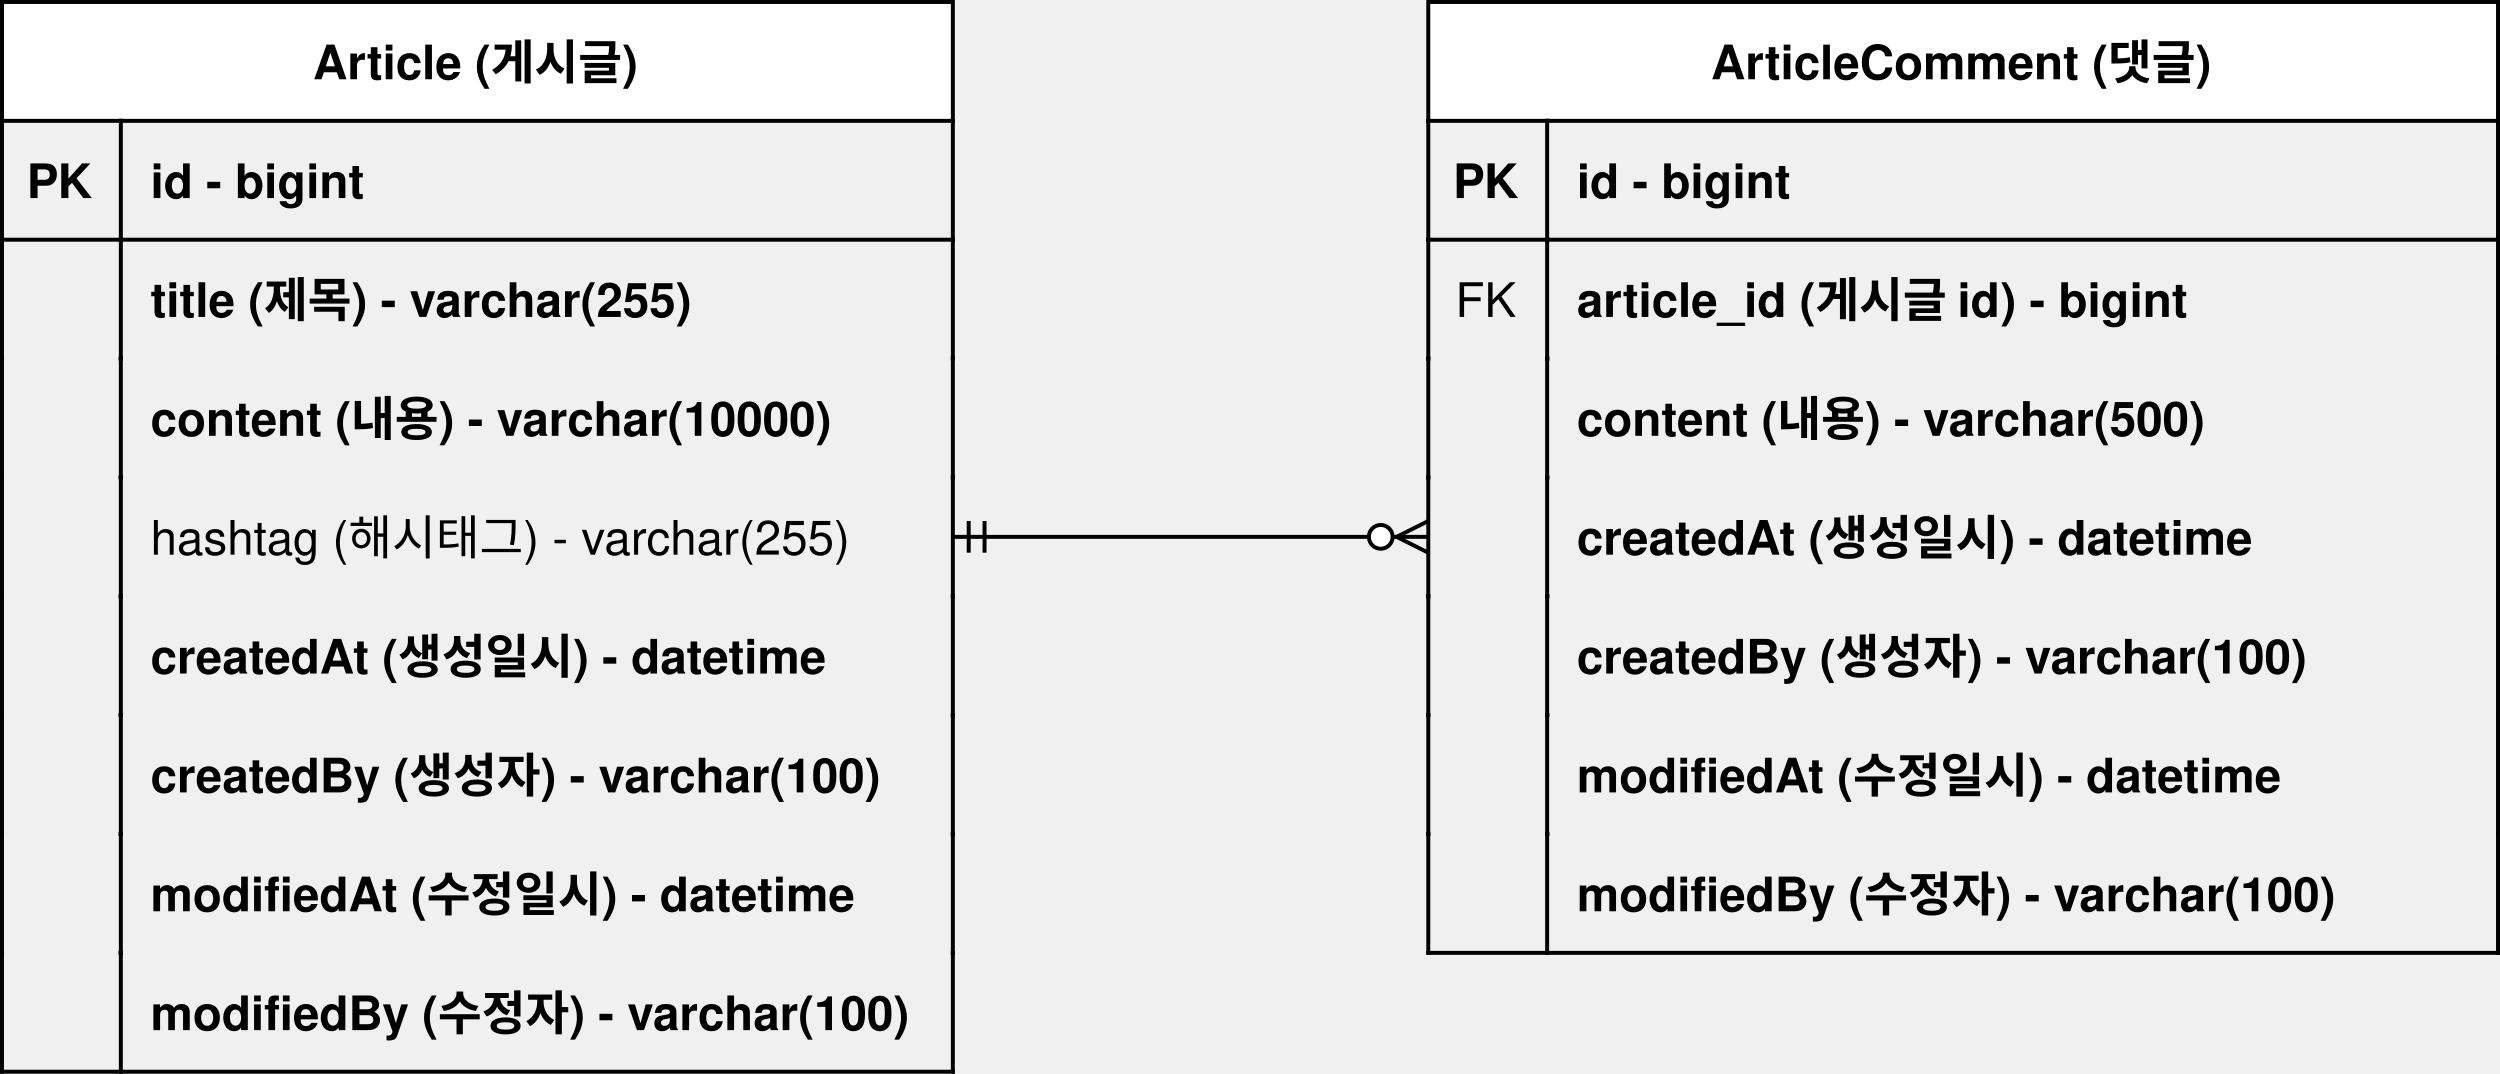
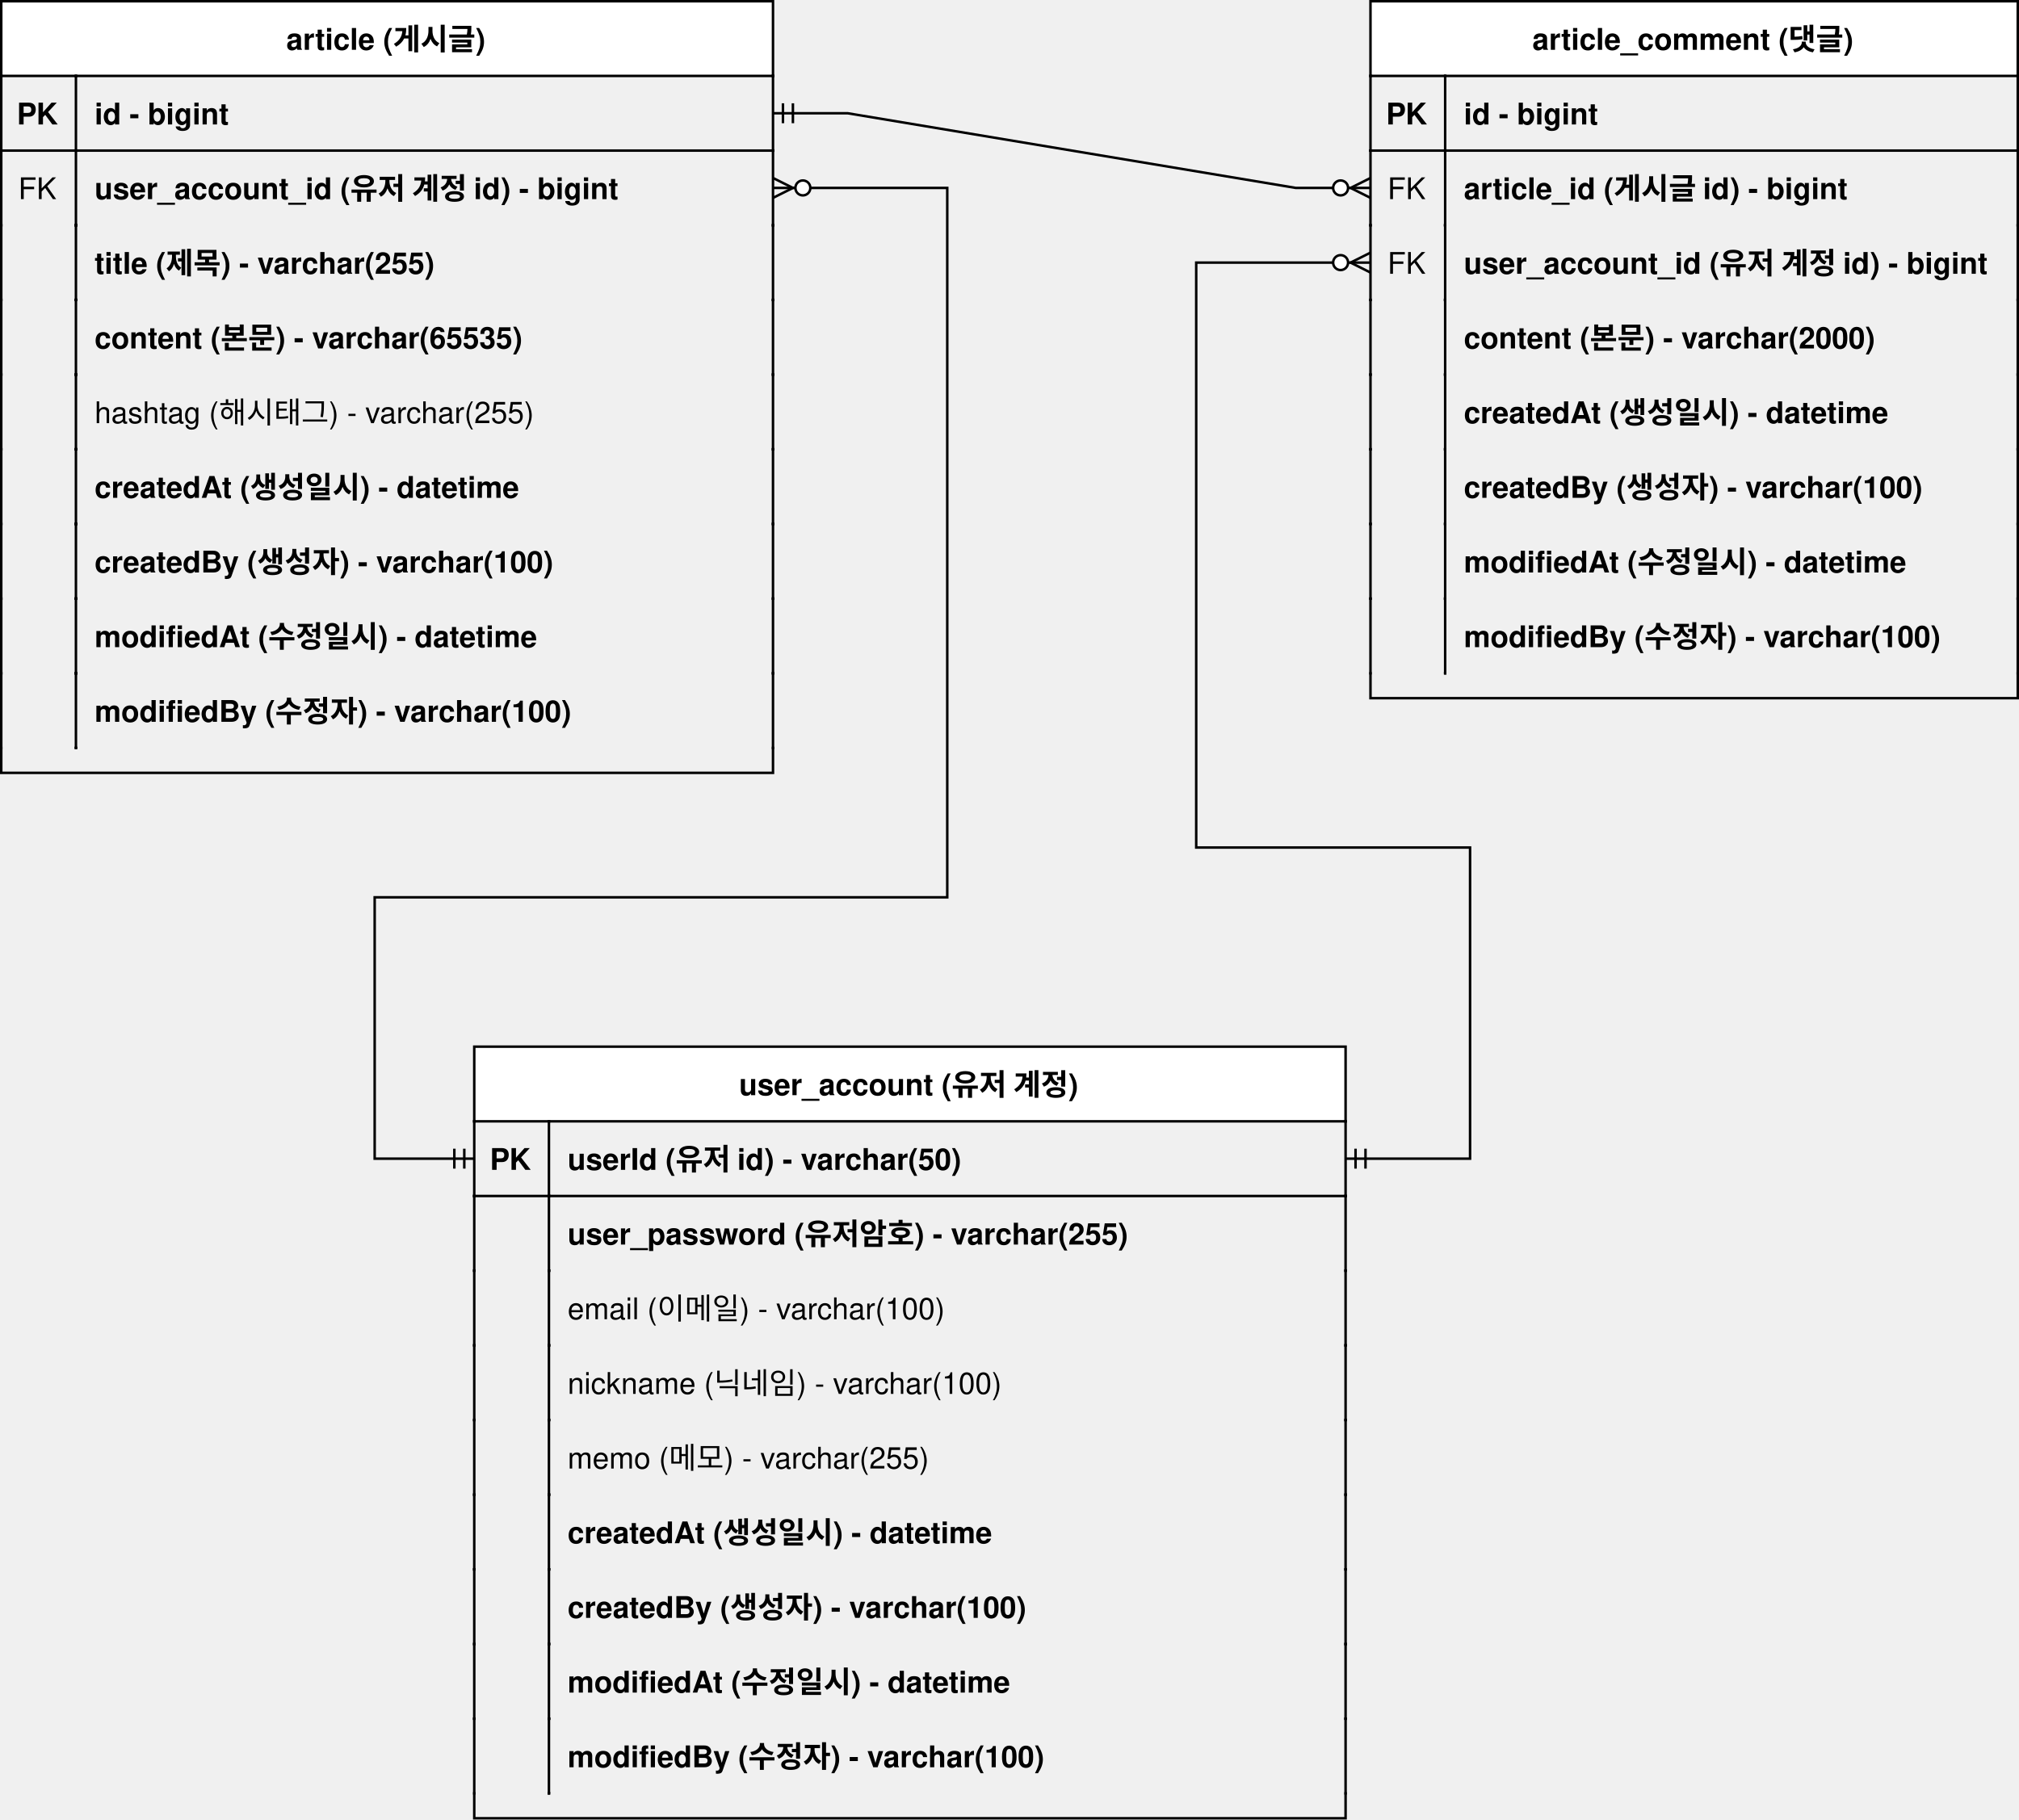
- <svg xmlns="http://www.w3.org/2000/svg" version="1.1" width="631px" height="271px" viewBox="-0.5 -0.5 631 271" content="&lt;mxfile host=&quot;app.diagrams.net&quot; modified=&quot;2022-08-11T02:40:50.448Z&quot; agent=&quot;5.0 (Macintosh; Intel Mac OS X 10_15_7) AppleWebKit/605.1.15 (KHTML, like Gecko) Version/15.2 Safari/605.1.15&quot; etag=&quot;rFwPCKiBBdKcMHdSO_se&quot; version=&quot;20.2.3&quot; type=&quot;github&quot;&gt;&lt;diagram id=&quot;R2lEEEUBdFMjLlhIrx00&quot; name=&quot;Page-1&quot;&gt;7Z1dc5s4FIZ/jWa6F81gMAm+NNhpdzadZtLObtubHdXIWFtAHqE0dn/9SiABtmwXWn8koI47QQch4JxXPOiABuAEyeoNhcvFOxKiGNhWuALOBNj2wBq4/I+wrAvLjWsVhojiUFaqDB/wD6S2lNZHHKJsoyIjJGZ4uWmckTRFM7Zhg5SSp81qcxJv7nUJI6QZPsxgrFv/wSFbFFZPnYWwv0U4Wqg9Dyy5JoGqsjRkCxiSpw0TWrFbkjJ5iPeIJjBFKeNr3kH6DVHgTheMiTMdA/uW/+ai9lVESBQjuMTZ1Ywk3DzLeJXbOUxwLNxca8iXDfHdOVPgBJQQViwlqwDFIlYqDMUx3e5ZW/qBinYbbPD+P/r6/vO3v4O7h/frP9cD3//y5fVANvMdxo/SwWPK8Ix727ZegekY+DbwAjANgOeDUZBbPOBZf0gfsrUKDHfnUiwy+FWY/IxByqR+HIsbuCIYxCk/eWcyyMtxDJcZzqsXlgWOwzu4Jo9MNaRK/hyvUPhQyEfU5Uq6442JomhcBOKDPBixGsY4SvnyjHtH7NGnKOPHcgczJmvo/lO+QJShVc0k/fkGkQQxuuZV1FqlOtmXbFV+qpRpD6VtUVOlfSONUEotKtuuIsgXZBDbBNTWAno4Ug+iC/gLQvEPEZ9Y+rMevbz8hJOYa/gtguGWySf5tSSPAo7jgMREhDglKdKiLCqFlCw/QhohJg1LgmWfc33+464JrCsXuPxYA14eVGX+E9UpC0iaMcrVJNpAPKhPSATWZ2QpG43RXLVPpePF8lfCGO+i+yRwuJP8XBhSCE5DHTgnk4GjyeD+r71C4B5gGMYP/HoN0yguwpZfvmEVth2x3ent0sPbrt/uooT7cx7nV+AFDkOUtoiI3TgitRA4LSMgG6vc0ro1GPOLTwoZ7yOPaZhpYS2P8zciPdQizevb1mv+/yuORA+5bNjVlbio62dLOMNpdFdseb2lC/dsuljt76mDo+qkUXPnEIpryNCIDNYpyXB9cTJcN5fBeS4QKMSqvd/Fgts4HJ3Hwo0WZoaZuq0PwNjK7+Z9MB6D8egPCYzvkM4WkL6yXXf/Df4zwcYunWzeYhxdNP1jhmeYcXlmjC7OjFGHmeE1DkfXmaGyYLUwi5xNkQB7JWDh2cAfCnyMdlFjYPF//eFGc+H0jhu2nlY03Dg7Nwb2pcGhwt5FcLRIF3ceHHq2cQGzBYNRAY4JGLkSHPIpwgR4jnqccAN8rysDkONrp3/sMHmq58COpo+yTseODieqbJOoKl2hJ6pmFPFdhmOmklWCFZN8YQh4ZxLjjwnwq6fSih4h34zhBL1EcvzKEKSFjPqHEZO6eg4Y8S6OkQ7nrmyTu1KuULvUMeKvD2BkCkbWjjTWixx7/BJBTBJrv6RMEusZEKRUw8UI4nQ4ieWYJFbpCj2JlZAQz/HGSMQDI089P3fNSOQXdNQ/juhv6BmOnJ8jw4tzpEVi88VxZNg4Hp3niJ63VBypDUV0jvR9KNJCQv1DiJ4kldN0ApIk9Rc0uJAcM0mnrhJXxfDQJJ2bHXEu6XB8EpjcZLM7ghaTdMou8luTdHbp4HQ3BHpqskuTdByTnVSuUFcSM0mnnS4OgL7trftPQN+kuXMIxeQcjz5WbE+GXZN0zkqGoZ5yvL00GY43WByapGPpCj3pCIsb+39zQByagp+3rUaML4MixxortlBQ/xBi0o3PACG75uycFyEdzjYOTbaxdIWebWw1Z8ftUYaxhWx6Rw2VFDPUuCQ1ds7YOSs23BYD0JeGjVLjBhuuPsA0b10fX0b9w4g+njUYOT9Gmj7iOh1GWgxCXxxGnMbx6DxG9EGmeev6qArqH0FaTPszBDkZQXbN2zkvQfRXXrpDkOvG8eg8QfRXYcxb14050lxH/eNIi3l/hiOn4sjO2Ttn5Yh6lt9Jjowax6PrHLnW85bmrevjSqh3CLlukMRAYYSUz7mnMVs/oBgyTNJptaaITMGQgS0ow5JYdn+UhmPxWQxenD78QJR8JO9gulbkqdYlMA3f51Ki4oyRog/fK11/qhc+i8KVq4qTVX3lRCEKrTD7pA6CL9e24qVqI1FQ2+iikjrLyCOdoQO+LL8Voni3V5AyzsKxTa9o5Tc+6oIpjTQPyHe0ccAHVHlP8jdpSr0rXEmkDd0tJRbnLreqVKg1NNxqyNluqPCN1tDP5cyL1XdEiurVx1+c6f8=&lt;/diagram&gt;&lt;/mxfile&gt;" resource="https://app.diagrams.net/#Hrlouol%2Ffastcampus-project-board%2Ffeature%252F%25234-db%2Fdocument%2Fproject-board-erd.svg">
+ <svg xmlns="http://www.w3.org/2000/svg" version="1.1" width="811px" height="731px" viewBox="-0.5 -0.5 811 731" content="&lt;mxfile host=&quot;app.diagrams.net&quot; modified=&quot;2022-06-22T16:25:30.381Z&quot; agent=&quot;5.0 (Macintosh; Intel Mac OS X 10_15_7) AppleWebKit/537.36 (KHTML, like Gecko) Chrome/102.0.0.0 Safari/537.36&quot; etag=&quot;l_VE2CrgvNIL3YEevdZ9&quot; version=&quot;20.0.1&quot; type=&quot;github&quot;&gt;&lt;diagram id=&quot;nw2AT35q7KIKT2sMorP4&quot; name=&quot;Page-1&quot;&gt;7Z1bc5s4FMc/DTPtQzrm5uBH46SXSbKXtLvb3ZeOYhSbLUYerFycT78SSBgjmYUEYxtppheQZRl0/tJPOuggw54snj8lYDm/QQGMDGsQPBv2hWFZpukNyX80ZZ2lnNujLGGWhAHLtEn4Gr5AljhgqQ9hAFdbGTFCEQ6X24lTFMdwirfSQJKgp+1s9yja/tUlmEEh4esURGLqX2GA51mqZ51v0j/DcDbnv2wO2f0tAM/M7mQ1BwF6KiTZl4Y9SRDC2dHieQIjWnm8XrLvfdzxaX5hCYxxnS98/nn2y/Tlz6vl9fgyuB3iq9/Pz87crJRHED2wGwYJDqfk7q3BO+NybPiW4U2My4nh+cZokqZ4hjd4z+4Jr3lFkdtb0kMM7miSv8KkJGZPe0ASiIUwCGOYkAQzPY8isFyFafYsZR5GwTVYowfMC+Jn/n34DIPbzJw0L7HsNSmMntLC70nhX9nF0I9BFM5icjwllUN/0U/gilzLNVhhlkOsPlajjzDB8LmQxKrzE0QLiJM1ycI+HTLLMmmbDjt/2gjF5jqeF0SSJwImzlle9MZ+5ICZsIE5h4I5q+10SwXpz1ESvlDrRKw2i7ZLz5/CRQRionQQlJJ8lLbs1AZhFE1QhKiBYxRDwcY0U5Cg5TeQzCBmCUsUxjitB9cnf0jNTAYfXMMl1zoh5+bmnPyh2RM8QfEKJ0RLtAxITPoEqVl9jJas0Aje8/ITVu/0+A5hjBY7BVDZQv5fFUwGdl0V7EsE54IIfrvaKYMlbe8guiV9J4hnUWa0tCsFG6NJLCut67x+yxVfbp6IVOd9lPaG8zAIYFzfHsPa9igaoGH9s8I2tdK4NBCRficGmDSQhzhYCUbNr/P1dvYEO5Ps1uCM/L0LZ7R1HNbovA/O8vqrJZiG8ew6++awpAq3K1U872yllteqSmoV165MvC9/gCf/bGnfPK6+3/37+cp3/zmzNBTqQWGwRygMO4SCXAUiFT4emgowCHl59aFQrXGlqCCvChELDyuY/ADTKflN/CNlxDs6oifD+fGAHpB/aV81SEf3tuE5LHHkpj/2/qSgIlPR9vCjdUn1GSnS7m+kiXJwoowOPc3gP1ZHBUfMk0qBK4UTuZVNwco4xNw/lGFiYlz6xnhsjEccFY8gmc5B8s5y3d2eotMFxhs1oxwvTEsD4+DAMK2DE8PuLzFyiWtkmI5gZur7p/WXQsOnkwzfS6ExIQdlaAxd11YHGw2Eox43xMdTmhudc8M9ODcaeDBPjhv17dF7boguyjlYzTGYZdy4oA4p3yk8jL4wPJs/lT6XkORUpx/ta0c5dFjivFWjo3N0eIdGB7d6H9HRYMFK39FhiTPLaQLJTwZjzD1VFBUX6YFjkLZEH4BcGP5mbROHR0C+hsMFPEVwvGYC0nzdk0IUEaeymiJdUyRfC3o4ijSYh54cRZza9ug9RcR5JqOIv66gyKUxGpRnHuagYols3wBSX0HqAUSc02qAdA6Q2guz9wYQcVFOfwByXtsevQeIuDBmgYLwPtyah3jGyNussNLzkOY6Ug4j/Cc1Rg6JkfNDY8Ru4NQ8NYzkEtcYsUWnJcdIYSIiYkT1iUgDCalHENFDyiI9f0zRYlFYnOERJdk60HMr0JP38hWRnnmIR9HQufXbR4H2TNYbETQI9czbyFtiPaU62N+IQPRM9inY09bOybwqROekuuGeDXRRQfp2dXI0QtEux9bnis3JIAn47JgMosvxNAM+q0WuwWCLTkc+suexnjtf42IoEd/5VgX1GSHS2FfJqFIjpHOESCI894YQuQzEIedpIqRa5EohRF4V4pBRvzPgFe8MaCCpPjNF2v9xl5lmyiGZIgsC7XZe4vT4GVaucaWQIq8K8RlWoyBQa6DQg6sGulGPG/r1ZcfADUkQaMfcaODWPDluKPn6MnlViG5LHcnTvozUw4h+Z9kxYEQSENotRjjHeokR/dqy3MziLFOH8rSqIOUI4oozWk2QzgkiCwbtmCA9fotZrnFNEFdcYKljeepypIGO1OOIfrh+DBypu4R7fxzp8VvNXCWfrcurQvRb6mCediWkHkJqOLNgMIO8zklNh3h9CyOAQxRfbj7JLJMxxLQoZfAiYs0fxsGYbqBHTi9vX2CCvqEbEK85eTafLUAc/JpKKaF3DDl94HOIv/PCyPHfNP2Dy84ungvZLjieyJUm6+/Fk8K36Onma+kZ/54oKqazFXpIprCiLlkvjDnudiKGtWNar3U7NNJeRb3kiUlqj0e4db0VovwNpUtpuNzz2CJGNNcqCTG7dfatjQiFguxSQU65oKxuhILaWn0kumqKi4+M+iuPdKwalYVbkoVs6yFX1o+1sSuhfCsVPeCtNeCVK6CyzbxpV0KpCva2mFQQwYkGqlVKXKnxrrQmRLcJ7c2/BMbEIr20vCvfrBflI133+Ae6rwtne6N6dg91batdNdUprgM5NXhxktLskA+C22FH7RHEvtjR4Nn9EXtKKvWtwSHZTyydByzBavWEkmDHRICmuMbISd8P7/XoJfCvCUCoryblQCLZyEyTpGuSyDYt7JQkTXYiOzWUmPXN0XuWiLNNuABhlDPkIt1IxDfGoxQd7LltX/zt7QtGOVxIXuWpcdE1LqRbFnbrterHctFqiWteSF6sGYfTnzFYsI1ufbqexxulB44xdtgjWs9RDBkNNKMcMiSv7dTI6BwZst0Ku0VGP9aHVktcI0PyAs4FXCCOCzaxyPZF741Pqn2ZKEcJye7ImhKdU0K2MWG3jqh+bClVLXFNCcnWxTqcuX0ZqUcR/ZLXw1NEujFhtxTpx75S1RLXFDFFZ7SOZm5VQcoBhF+GBsghASLbmLBTgFii47s3AMklrgHCraqDmV+BkQY6Ug8jDZzdGiP7wohsY8JuMdLAqXlyGKkfW957jIhOSx3L3K6ElCOIU8MRXoxlJr3xHM1QDKLO4pijuzQHtV44pcg6vtDmqrCiYmhz5Wvrjya02SnFsAoRyXVDm91SQXbN0GYiCrAuZGNDhp0XPCz9znDgVl5XOb/DnkftvA/nbfktZ+t6yEF2h+225Bo+6eNrybxVms1aJe8BBg16gP23ZGt4ZC05X8GZN4xXtmSrVJBbLqillmyZzVpyOT+/rl35Hedt+S3zTS2ZnCYI4WL2BCznNyiANMd/&lt;/diagram&gt;&lt;/mxfile&gt;" resource="https://app.diagrams.net/#Hdjkeh%2Ffastcampus-project-board-temp%2Fmain%2Fdocument%2Fproject-board-erd.svg">
  <defs>
    <clipPath id="mx-clip-0-30-30-30-0">
      <rect x="0" y="30" width="30" height="30" />
    </clipPath>
-     <clipPath id="mx-clip-36-30-204-30-0">
-       <rect x="36" y="30" width="204" height="30" />
-     </clipPath>
-     <clipPath id="mx-clip-36-60-204-30-0">
-       <rect x="36" y="60" width="204" height="30" />
-     </clipPath>
-     <clipPath id="mx-clip-36-90-204-30-0">
-       <rect x="36" y="90" width="204" height="30" />
-     </clipPath>
-     <clipPath id="mx-clip-36-120-204-30-0">
-       <rect x="36" y="120" width="204" height="30" />
-     </clipPath>
-     <clipPath id="mx-clip-36-150-204-30-0">
-       <rect x="36" y="150" width="204" height="30" />
-     </clipPath>
-     <clipPath id="mx-clip-36-180-204-30-0">
-       <rect x="36" y="180" width="204" height="30" />
-     </clipPath>
-     <clipPath id="mx-clip-36-210-204-30-0">
-       <rect x="36" y="210" width="204" height="30" />
-     </clipPath>
-     <clipPath id="mx-clip-36-240-204-30-0">
-       <rect x="36" y="240" width="204" height="30" />
-     </clipPath>
-     <clipPath id="mx-clip-360-30-30-30-0">
-       <rect x="360" y="30" width="30" height="30" />
-     </clipPath>
-     <clipPath id="mx-clip-396-30-234-30-0">
-       <rect x="396" y="30" width="234" height="30" />
-     </clipPath>
-     <clipPath id="mx-clip-360-60-30-30-0">
-       <rect x="360" y="60" width="30" height="30" />
-     </clipPath>
-     <clipPath id="mx-clip-396-60-234-30-0">
-       <rect x="396" y="60" width="234" height="30" />
-     </clipPath>
-     <clipPath id="mx-clip-396-90-234-30-0">
-       <rect x="396" y="90" width="234" height="30" />
-     </clipPath>
-     <clipPath id="mx-clip-396-120-234-30-0">
-       <rect x="396" y="120" width="234" height="30" />
-     </clipPath>
-     <clipPath id="mx-clip-396-150-234-30-0">
-       <rect x="396" y="150" width="234" height="30" />
-     </clipPath>
-     <clipPath id="mx-clip-396-180-234-30-0">
-       <rect x="396" y="180" width="234" height="30" />
-     </clipPath>
-     <clipPath id="mx-clip-396-210-234-30-0">
-       <rect x="396" y="210" width="234" height="30" />
+     <clipPath id="mx-clip-36-30-274-30-0">
+       <rect x="36" y="30" width="274" height="30" />
+     </clipPath>
+     <clipPath id="mx-clip-0-60-30-30-0">
+       <rect x="0" y="60" width="30" height="30" />
+     </clipPath>
+     <clipPath id="mx-clip-36-60-274-30-0">
+       <rect x="36" y="60" width="274" height="30" />
+     </clipPath>
+     <clipPath id="mx-clip-36-90-274-30-0">
+       <rect x="36" y="90" width="274" height="30" />
+     </clipPath>
+     <clipPath id="mx-clip-36-120-274-30-0">
+       <rect x="36" y="120" width="274" height="30" />
+     </clipPath>
+     <clipPath id="mx-clip-36-150-274-30-0">
+       <rect x="36" y="150" width="274" height="30" />
+     </clipPath>
+     <clipPath id="mx-clip-36-180-274-30-0">
+       <rect x="36" y="180" width="274" height="30" />
+     </clipPath>
+     <clipPath id="mx-clip-36-210-274-30-0">
+       <rect x="36" y="210" width="274" height="30" />
+     </clipPath>
+     <clipPath id="mx-clip-36-240-274-30-0">
+       <rect x="36" y="240" width="274" height="30" />
+     </clipPath>
+     <clipPath id="mx-clip-36-270-274-30-0">
+       <rect x="36" y="270" width="274" height="30" />
+     </clipPath>
+     <clipPath id="mx-clip-550-30-30-30-0">
+       <rect x="550" y="30" width="30" height="30" />
+     </clipPath>
+     <clipPath id="mx-clip-586-30-224-30-0">
+       <rect x="586" y="30" width="224" height="30" />
+     </clipPath>
+     <clipPath id="mx-clip-550-60-30-30-0">
+       <rect x="550" y="60" width="30" height="30" />
+     </clipPath>
+     <clipPath id="mx-clip-586-60-224-30-0">
+       <rect x="586" y="60" width="224" height="30" />
+     </clipPath>
+     <clipPath id="mx-clip-550-90-30-30-0">
+       <rect x="550" y="90" width="30" height="30" />
+     </clipPath>
+     <clipPath id="mx-clip-586-90-224-30-0">
+       <rect x="586" y="90" width="224" height="30" />
+     </clipPath>
+     <clipPath id="mx-clip-586-120-224-30-0">
+       <rect x="586" y="120" width="224" height="30" />
+     </clipPath>
+     <clipPath id="mx-clip-586-150-224-30-0">
+       <rect x="586" y="150" width="224" height="30" />
+     </clipPath>
+     <clipPath id="mx-clip-586-180-224-30-0">
+       <rect x="586" y="180" width="224" height="30" />
+     </clipPath>
+     <clipPath id="mx-clip-586-210-224-30-0">
+       <rect x="586" y="210" width="224" height="30" />
+     </clipPath>
+     <clipPath id="mx-clip-586-240-224-30-0">
+       <rect x="586" y="240" width="224" height="30" />
+     </clipPath>
+     <clipPath id="mx-clip-190-450-30-30-0">
+       <rect x="190" y="450" width="30" height="30" />
+     </clipPath>
+     <clipPath id="mx-clip-226-450-314-30-0">
+       <rect x="226" y="450" width="314" height="30" />
+     </clipPath>
+     <clipPath id="mx-clip-226-480-314-30-0">
+       <rect x="226" y="480" width="314" height="30" />
+     </clipPath>
+     <clipPath id="mx-clip-226-510-314-30-0">
+       <rect x="226" y="510" width="314" height="30" />
+     </clipPath>
+     <clipPath id="mx-clip-226-540-314-30-0">
+       <rect x="226" y="540" width="314" height="30" />
+     </clipPath>
+     <clipPath id="mx-clip-226-570-314-30-0">
+       <rect x="226" y="570" width="314" height="30" />
+     </clipPath>
+     <clipPath id="mx-clip-226-600-314-30-0">
+       <rect x="226" y="600" width="314" height="30" />
+     </clipPath>
+     <clipPath id="mx-clip-226-630-314-30-0">
+       <rect x="226" y="630" width="314" height="30" />
+     </clipPath>
+     <clipPath id="mx-clip-226-660-314-30-0">
+       <rect x="226" y="660" width="314" height="30" />
+     </clipPath>
+     <clipPath id="mx-clip-226-690-314-30-0">
+       <rect x="226" y="690" width="314" height="30" />
    </clipPath>
  </defs>
  <g>
-     <path d="M 0 30 L 0 0 L 240 0 L 240 30" fill="rgb(255, 255, 255)" stroke="rgb(0, 0, 0)" stroke-miterlimit="10" pointer-events="all" />
-     <path d="M 0 30 L 0 270 L 240 270 L 240 30" fill="none" stroke="rgb(0, 0, 0)" stroke-miterlimit="10" pointer-events="none" />
-     <path d="M 0 30 L 240 30" fill="none" stroke="rgb(0, 0, 0)" stroke-miterlimit="10" pointer-events="none" />
-     <path d="M 30 30 L 30 60 L 30 90 L 30 120 L 30 150 L 30 180 L 30 210 L 30 240 L 30 270" fill="none" stroke="rgb(0, 0, 0)" stroke-miterlimit="10" pointer-events="none" />
+     <path d="M 0 30 L 0 0 L 310 0 L 310 30" fill="rgb(255, 255, 255)" stroke="rgb(0, 0, 0)" stroke-miterlimit="10" pointer-events="all" />
+     <path d="M 0 30 L 0 310 L 310 310 L 310 30" fill="none" stroke="rgb(0, 0, 0)" stroke-miterlimit="10" pointer-events="none" />
+     <path d="M 0 30 L 310 30" fill="none" stroke="rgb(0, 0, 0)" stroke-miterlimit="10" pointer-events="none" />
+     <path d="M 30 30 L 30 60 L 30 90 L 30 120 L 30 150 L 30 180 L 30 210 L 30 240 L 30 270 L 30 300" fill="none" stroke="rgb(0, 0, 0)" stroke-miterlimit="10" pointer-events="none" />
    <g fill="rgb(0, 0, 0)" font-family="Helvetica" font-weight="bold" pointer-events="none" text-anchor="middle" font-size="12px">
-       <text x="119.5" y="19.5">Article (게시글)</text>
-     </g>
-     <path d="M 0 30 M 240 30 M 240 60 L 0 60" fill="none" stroke="rgb(0, 0, 0)" stroke-linecap="square" stroke-miterlimit="10" pointer-events="none" />
+       <text x="154.5" y="19.5">article (게시글)</text>
+     </g>
+     <path d="M 0 30 M 310 30 M 310 60 L 0 60" fill="none" stroke="rgb(0, 0, 0)" stroke-linecap="square" stroke-miterlimit="10" pointer-events="none" />
    <path d="M 0 30 M 30 30 M 30 60 M 0 60" fill="none" stroke="rgb(0, 0, 0)" stroke-linecap="square" stroke-miterlimit="10" pointer-events="none" />
    <g fill="rgb(0, 0, 0)" font-family="Helvetica" font-weight="bold" pointer-events="none" clip-path="url(#mx-clip-0-30-30-30-0)" text-anchor="middle" font-size="12px">
      <text x="14.5" y="49.5">PK</text>
    </g>
-     <path d="M 30 30 M 240 30 M 240 60 M 30 60" fill="none" stroke="rgb(0, 0, 0)" stroke-linecap="square" stroke-miterlimit="10" pointer-events="none" />
-     <g fill="rgb(0, 0, 0)" font-family="Helvetica" font-weight="bold" text-decoration="underline" pointer-events="none" clip-path="url(#mx-clip-36-30-204-30-0)" font-size="12px">
+     <path d="M 30 30 M 310 30 M 310 60 M 30 60" fill="none" stroke="rgb(0, 0, 0)" stroke-linecap="square" stroke-miterlimit="10" pointer-events="none" />
+     <g fill="rgb(0, 0, 0)" font-family="Helvetica" font-weight="bold" text-decoration="underline" pointer-events="none" clip-path="url(#mx-clip-36-30-274-30-0)" font-size="12px">
      <text x="37.5" y="49.5">id - bigint</text>
    </g>
    <path d="M 0 60 M 30 60 M 30 90 M 0 90" fill="none" stroke="rgb(0, 0, 0)" stroke-linecap="square" stroke-miterlimit="10" pointer-events="none" />
-     <path d="M 30 60 M 240 60 M 240 90 M 30 90" fill="none" stroke="rgb(0, 0, 0)" stroke-linecap="square" stroke-miterlimit="10" pointer-events="none" />
-     <g fill="rgb(0, 0, 0)" font-family="Helvetica" font-weight="bold" pointer-events="none" clip-path="url(#mx-clip-36-60-204-30-0)" font-size="12px">
-       <text x="37.5" y="79.5">title (제목) - varchar(255)</text>
+     <g fill="rgb(0, 0, 0)" font-family="Helvetica" pointer-events="none" clip-path="url(#mx-clip-0-60-30-30-0)" text-anchor="middle" font-size="12px">
+       <text x="14.5" y="79.5">FK</text>
+     </g>
+     <path d="M 30 60 M 310 60 M 310 90 M 30 90" fill="none" stroke="rgb(0, 0, 0)" stroke-linecap="square" stroke-miterlimit="10" pointer-events="none" />
+     <g fill="rgb(0, 0, 0)" font-family="Helvetica" font-weight="bold" pointer-events="none" clip-path="url(#mx-clip-36-60-274-30-0)" font-size="12px">
+       <text x="37.5" y="79.5">user_account_id (유저 계정 id) - bigint</text>
    </g>
    <path d="M 0 90 M 30 90 M 30 120 M 0 120" fill="none" stroke="rgb(0, 0, 0)" stroke-linecap="square" stroke-miterlimit="10" pointer-events="none" />
-     <path d="M 30 90 M 240 90 M 240 120 M 30 120" fill="none" stroke="rgb(0, 0, 0)" stroke-linecap="square" stroke-miterlimit="10" pointer-events="none" />
-     <g fill="rgb(0, 0, 0)" font-family="Helvetica" font-weight="bold" pointer-events="none" clip-path="url(#mx-clip-36-90-204-30-0)" font-size="12px">
-       <text x="37.5" y="109.5">content (내용) - varchar(10000)</text>
+     <path d="M 30 90 M 310 90 M 310 120 M 30 120" fill="none" stroke="rgb(0, 0, 0)" stroke-linecap="square" stroke-miterlimit="10" pointer-events="none" />
+     <g fill="rgb(0, 0, 0)" font-family="Helvetica" font-weight="bold" pointer-events="none" clip-path="url(#mx-clip-36-90-274-30-0)" font-size="12px">
+       <text x="37.5" y="109.5">title (제목) - varchar(255)</text>
    </g>
    <path d="M 0 120 M 30 120 M 30 150 M 0 150" fill="none" stroke="rgb(0, 0, 0)" stroke-linecap="square" stroke-miterlimit="10" pointer-events="none" />
-     <path d="M 30 120 M 240 120 M 240 150 M 30 150" fill="none" stroke="rgb(0, 0, 0)" stroke-linecap="square" stroke-miterlimit="10" pointer-events="none" />
-     <g fill="rgb(0, 0, 0)" font-family="Helvetica" pointer-events="none" clip-path="url(#mx-clip-36-120-204-30-0)" font-size="12px">
-       <text x="37.5" y="139.5">hashtag (해시태그) - varchar(255)</text>
+     <path d="M 30 120 M 310 120 M 310 150 M 30 150" fill="none" stroke="rgb(0, 0, 0)" stroke-linecap="square" stroke-miterlimit="10" pointer-events="none" />
+     <g fill="rgb(0, 0, 0)" font-family="Helvetica" font-weight="bold" pointer-events="none" clip-path="url(#mx-clip-36-120-274-30-0)" font-size="12px">
+       <text x="37.5" y="139.5">content (본문) - varchar(65535)</text>
    </g>
    <path d="M 0 150 M 30 150 M 30 180 M 0 180" fill="none" stroke="rgb(0, 0, 0)" stroke-linecap="square" stroke-miterlimit="10" pointer-events="none" />
-     <path d="M 30 150 M 240 150 M 240 180 M 30 180" fill="none" stroke="rgb(0, 0, 0)" stroke-linecap="square" stroke-miterlimit="10" pointer-events="none" />
-     <g fill="rgb(0, 0, 0)" font-family="Helvetica" font-weight="bold" pointer-events="none" clip-path="url(#mx-clip-36-150-204-30-0)" font-size="12px">
-       <text x="37.5" y="169.5">createdAt (생성일시) - datetime</text>
+     <path d="M 30 150 M 310 150 M 310 180 M 30 180" fill="none" stroke="rgb(0, 0, 0)" stroke-linecap="square" stroke-miterlimit="10" pointer-events="none" />
+     <g fill="rgb(0, 0, 0)" font-family="Helvetica" pointer-events="none" clip-path="url(#mx-clip-36-150-274-30-0)" font-size="12px">
+       <text x="37.5" y="169.5">hashtag (해시태그) - varchar(255)</text>
    </g>
    <path d="M 0 180 M 30 180 M 30 210 M 0 210" fill="none" stroke="rgb(0, 0, 0)" stroke-linecap="square" stroke-miterlimit="10" pointer-events="none" />
-     <path d="M 30 180 M 240 180 M 240 210 M 30 210" fill="none" stroke="rgb(0, 0, 0)" stroke-linecap="square" stroke-miterlimit="10" pointer-events="none" />
-     <g fill="rgb(0, 0, 0)" font-family="Helvetica" font-weight="bold" pointer-events="none" clip-path="url(#mx-clip-36-180-204-30-0)" font-size="12px">
-       <text x="37.5" y="199.5">createdBy (생성자) - varchar(100)</text>
+     <path d="M 30 180 M 310 180 M 310 210 M 30 210" fill="none" stroke="rgb(0, 0, 0)" stroke-linecap="square" stroke-miterlimit="10" pointer-events="none" />
+     <g fill="rgb(0, 0, 0)" font-family="Helvetica" font-weight="bold" pointer-events="none" clip-path="url(#mx-clip-36-180-274-30-0)" font-size="12px">
+       <text x="37.5" y="199.5">createdAt (생성일시) - datetime</text>
    </g>
    <path d="M 0 210 M 30 210 M 30 240 M 0 240" fill="none" stroke="rgb(0, 0, 0)" stroke-linecap="square" stroke-miterlimit="10" pointer-events="none" />
-     <path d="M 30 210 M 240 210 M 240 240 M 30 240" fill="none" stroke="rgb(0, 0, 0)" stroke-linecap="square" stroke-miterlimit="10" pointer-events="none" />
-     <g fill="rgb(0, 0, 0)" font-family="Helvetica" font-weight="bold" pointer-events="none" clip-path="url(#mx-clip-36-210-204-30-0)" font-size="12px">
-       <text x="37.5" y="229.5">modifiedAt (수정일시) - datetime</text>
+     <path d="M 30 210 M 310 210 M 310 240 M 30 240" fill="none" stroke="rgb(0, 0, 0)" stroke-linecap="square" stroke-miterlimit="10" pointer-events="none" />
+     <g fill="rgb(0, 0, 0)" font-family="Helvetica" font-weight="bold" pointer-events="none" clip-path="url(#mx-clip-36-210-274-30-0)" font-size="12px">
+       <text x="37.5" y="229.5">createdBy (생성자) - varchar(100)</text>
    </g>
    <path d="M 0 240 M 30 240 M 30 270 M 0 270" fill="none" stroke="rgb(0, 0, 0)" stroke-linecap="square" stroke-miterlimit="10" pointer-events="none" />
-     <path d="M 30 240 M 240 240 M 240 270 M 30 270" fill="none" stroke="rgb(0, 0, 0)" stroke-linecap="square" stroke-miterlimit="10" pointer-events="none" />
-     <g fill="rgb(0, 0, 0)" font-family="Helvetica" font-weight="bold" pointer-events="none" clip-path="url(#mx-clip-36-240-204-30-0)" font-size="12px">
-       <text x="37.5" y="259.5">modifiedBy (수정자) - varchar(100)</text>
-     </g>
-     <path d="M 360 30 L 360 0 L 630 0 L 630 30" fill="rgb(255, 255, 255)" stroke="rgb(0, 0, 0)" stroke-miterlimit="10" pointer-events="none" />
-     <path d="M 360 30 L 360 240 L 630 240 L 630 30" fill="none" stroke="rgb(0, 0, 0)" stroke-miterlimit="10" pointer-events="none" />
-     <path d="M 360 30 L 630 30" fill="none" stroke="rgb(0, 0, 0)" stroke-miterlimit="10" pointer-events="none" />
-     <path d="M 390 30 L 390 60 L 390 90 L 390 120 L 390 150 L 390 180 L 390 210 L 390 240" fill="none" stroke="rgb(0, 0, 0)" stroke-miterlimit="10" pointer-events="none" />
+     <path d="M 30 240 M 310 240 M 310 270 M 30 270" fill="none" stroke="rgb(0, 0, 0)" stroke-linecap="square" stroke-miterlimit="10" pointer-events="none" />
+     <g fill="rgb(0, 0, 0)" font-family="Helvetica" font-weight="bold" pointer-events="none" clip-path="url(#mx-clip-36-240-274-30-0)" font-size="12px">
+       <text x="37.5" y="259.5">modifiedAt (수정일시) - datetime</text>
+     </g>
+     <path d="M 0 270 M 30 270 M 30 300 M 0 300" fill="none" stroke="rgb(0, 0, 0)" stroke-linecap="square" stroke-miterlimit="10" pointer-events="none" />
+     <path d="M 30 270 M 310 270 M 310 300 M 30 300" fill="none" stroke="rgb(0, 0, 0)" stroke-linecap="square" stroke-miterlimit="10" pointer-events="none" />
+     <g fill="rgb(0, 0, 0)" font-family="Helvetica" font-weight="bold" pointer-events="none" clip-path="url(#mx-clip-36-270-274-30-0)" font-size="12px">
+       <text x="37.5" y="289.5">modifiedBy (수정자) - varchar(100)</text>
+     </g>
+     <path d="M 550 30 L 550 0 L 810 0 L 810 30" fill="rgb(255, 255, 255)" stroke="rgb(0, 0, 0)" stroke-miterlimit="10" pointer-events="none" />
+     <path d="M 550 30 L 550 280 L 810 280 L 810 30" fill="none" stroke="rgb(0, 0, 0)" stroke-miterlimit="10" pointer-events="none" />
+     <path d="M 550 30 L 810 30" fill="none" stroke="rgb(0, 0, 0)" stroke-miterlimit="10" pointer-events="none" />
+     <path d="M 580 30 L 580 60 L 580 90 L 580 120 L 580 150 L 580 180 L 580 210 L 580 240 L 580 270" fill="none" stroke="rgb(0, 0, 0)" stroke-miterlimit="10" pointer-events="none" />
    <g fill="rgb(0, 0, 0)" font-family="Helvetica" font-weight="bold" pointer-events="none" text-anchor="middle" font-size="12px">
-       <text x="494.5" y="19.5">ArticleComment (댓글)</text>
-     </g>
-     <path d="M 360 30 M 630 30 M 630 60 L 360 60" fill="none" stroke="rgb(0, 0, 0)" stroke-linecap="square" stroke-miterlimit="10" pointer-events="none" />
-     <path d="M 360 30 M 390 30 M 390 60 M 360 60" fill="none" stroke="rgb(0, 0, 0)" stroke-linecap="square" stroke-miterlimit="10" pointer-events="none" />
-     <g fill="rgb(0, 0, 0)" font-family="Helvetica" font-weight="bold" pointer-events="none" clip-path="url(#mx-clip-360-30-30-30-0)" text-anchor="middle" font-size="12px">
-       <text x="374.5" y="49.5">PK</text>
-     </g>
-     <path d="M 390 30 M 630 30 M 630 60 M 390 60" fill="none" stroke="rgb(0, 0, 0)" stroke-linecap="square" stroke-miterlimit="10" pointer-events="none" />
-     <g fill="rgb(0, 0, 0)" font-family="Helvetica" font-weight="bold" text-decoration="underline" pointer-events="none" clip-path="url(#mx-clip-396-30-234-30-0)" font-size="12px">
-       <text x="397.5" y="49.5">id - bigint</text>
-     </g>
-     <path d="M 360 60 M 390 60 M 390 90 M 360 90" fill="none" stroke="rgb(0, 0, 0)" stroke-linecap="square" stroke-miterlimit="10" pointer-events="none" />
-     <g fill="rgb(0, 0, 0)" font-family="Helvetica" pointer-events="none" clip-path="url(#mx-clip-360-60-30-30-0)" text-anchor="middle" font-size="12px">
-       <text x="374.5" y="79.5">FK</text>
-     </g>
-     <path d="M 390 60 M 630 60 M 630 90 M 390 90" fill="none" stroke="rgb(0, 0, 0)" stroke-linecap="square" stroke-miterlimit="10" pointer-events="none" />
-     <g fill="rgb(0, 0, 0)" font-family="Helvetica" font-weight="bold" pointer-events="none" clip-path="url(#mx-clip-396-60-234-30-0)" font-size="12px">
-       <text x="397.5" y="79.5">article_id (게시글 id) - bigint</text>
-     </g>
-     <path d="M 360 90 M 390 90 M 390 120 M 360 120" fill="none" stroke="rgb(0, 0, 0)" stroke-linecap="square" stroke-miterlimit="10" pointer-events="none" />
-     <path d="M 390 90 M 630 90 M 630 120 M 390 120" fill="none" stroke="rgb(0, 0, 0)" stroke-linecap="square" stroke-miterlimit="10" pointer-events="none" />
-     <g fill="rgb(0, 0, 0)" font-family="Helvetica" font-weight="bold" pointer-events="none" clip-path="url(#mx-clip-396-90-234-30-0)" font-size="12px">
-       <text x="397.5" y="109.5">content (내용) - varchar(500)</text>
-     </g>
-     <path d="M 360 120 M 390 120 M 390 150 M 360 150" fill="none" stroke="rgb(0, 0, 0)" stroke-linecap="square" stroke-miterlimit="10" pointer-events="none" />
-     <path d="M 390 120 M 630 120 M 630 150 M 390 150" fill="none" stroke="rgb(0, 0, 0)" stroke-linecap="square" stroke-miterlimit="10" pointer-events="none" />
-     <g fill="rgb(0, 0, 0)" font-family="Helvetica" font-weight="bold" pointer-events="none" clip-path="url(#mx-clip-396-120-234-30-0)" font-size="12px">
-       <text x="397.5" y="139.5">createdAt (생성일시) - datetime</text>
-     </g>
-     <path d="M 360 150 M 390 150 M 390 180 M 360 180" fill="none" stroke="rgb(0, 0, 0)" stroke-linecap="square" stroke-miterlimit="10" pointer-events="none" />
-     <path d="M 390 150 M 630 150 M 630 180 M 390 180" fill="none" stroke="rgb(0, 0, 0)" stroke-linecap="square" stroke-miterlimit="10" pointer-events="none" />
-     <g fill="rgb(0, 0, 0)" font-family="Helvetica" font-weight="bold" pointer-events="none" clip-path="url(#mx-clip-396-150-234-30-0)" font-size="12px">
-       <text x="397.5" y="169.5">createdBy (생성자) - varchar(100)</text>
-     </g>
-     <path d="M 360 180 M 390 180 M 390 210 M 360 210" fill="none" stroke="rgb(0, 0, 0)" stroke-linecap="square" stroke-miterlimit="10" pointer-events="none" />
-     <path d="M 390 180 M 630 180 M 630 210 M 390 210" fill="none" stroke="rgb(0, 0, 0)" stroke-linecap="square" stroke-miterlimit="10" pointer-events="none" />
-     <g fill="rgb(0, 0, 0)" font-family="Helvetica" font-weight="bold" pointer-events="none" clip-path="url(#mx-clip-396-180-234-30-0)" font-size="12px">
-       <text x="397.5" y="199.5">modifiedAt (수정일시) - datetime</text>
-     </g>
-     <path d="M 360 210 M 390 210 M 390 240 M 360 240" fill="none" stroke="rgb(0, 0, 0)" stroke-linecap="square" stroke-miterlimit="10" pointer-events="none" />
-     <path d="M 390 210 M 630 210 M 630 240 M 390 240" fill="none" stroke="rgb(0, 0, 0)" stroke-linecap="square" stroke-miterlimit="10" pointer-events="none" />
-     <g fill="rgb(0, 0, 0)" font-family="Helvetica" font-weight="bold" pointer-events="none" clip-path="url(#mx-clip-396-210-234-30-0)" font-size="12px">
-       <text x="397.5" y="229.5">modifiedBy (수정자) - varchar(100)</text>
-     </g>
-     <path d="M 240 135 L 270 135 L 330 135 L 360 135" fill="none" stroke="rgb(0, 0, 0)" stroke-miterlimit="10" pointer-events="none" />
-     <path d="M 244 131 L 244 139 M 248 131 L 248 139" fill="none" stroke="rgb(0, 0, 0)" stroke-miterlimit="10" pointer-events="none" />
-     <ellipse cx="348" cy="135" rx="3" ry="3" fill="#ffffff" stroke="rgb(0, 0, 0)" pointer-events="none" />
-     <path d="M 360 131 L 352 135 L 360 139" fill="none" stroke="rgb(0, 0, 0)" stroke-miterlimit="10" pointer-events="none" />
+       <text x="679.5" y="19.5">article_comment (댓글)</text>
+     </g>
+     <path d="M 550 30 M 810 30 M 810 60 L 550 60" fill="none" stroke="rgb(0, 0, 0)" stroke-linecap="square" stroke-miterlimit="10" pointer-events="none" />
+     <path d="M 550 30 M 580 30 M 580 60 M 550 60" fill="none" stroke="rgb(0, 0, 0)" stroke-linecap="square" stroke-miterlimit="10" pointer-events="none" />
+     <g fill="rgb(0, 0, 0)" font-family="Helvetica" font-weight="bold" pointer-events="none" clip-path="url(#mx-clip-550-30-30-30-0)" text-anchor="middle" font-size="12px">
+       <text x="564.5" y="49.5">PK</text>
+     </g>
+     <path d="M 580 30 M 810 30 M 810 60 M 580 60" fill="none" stroke="rgb(0, 0, 0)" stroke-linecap="square" stroke-miterlimit="10" pointer-events="none" />
+     <g fill="rgb(0, 0, 0)" font-family="Helvetica" font-weight="bold" text-decoration="underline" pointer-events="none" clip-path="url(#mx-clip-586-30-224-30-0)" font-size="12px">
+       <text x="587.5" y="49.5">id - bigint</text>
+     </g>
+     <path d="M 550 60 M 580 60 M 580 90 M 550 90" fill="none" stroke="rgb(0, 0, 0)" stroke-linecap="square" stroke-miterlimit="10" pointer-events="none" />
+     <g fill="rgb(0, 0, 0)" font-family="Helvetica" pointer-events="none" clip-path="url(#mx-clip-550-60-30-30-0)" text-anchor="middle" font-size="12px">
+       <text x="564.5" y="79.5">FK</text>
+     </g>
+     <path d="M 580 60 M 810 60 M 810 90 M 580 90" fill="none" stroke="rgb(0, 0, 0)" stroke-linecap="square" stroke-miterlimit="10" pointer-events="none" />
+     <g fill="rgb(0, 0, 0)" font-family="Helvetica" font-weight="bold" pointer-events="none" clip-path="url(#mx-clip-586-60-224-30-0)" font-size="12px">
+       <text x="587.5" y="79.5">article_id (게시글 id) - bigint</text>
+     </g>
+     <path d="M 550 90 M 580 90 M 580 120 M 550 120" fill="none" stroke="rgb(0, 0, 0)" stroke-linecap="square" stroke-miterlimit="10" pointer-events="none" />
+     <g fill="rgb(0, 0, 0)" font-family="Helvetica" pointer-events="none" clip-path="url(#mx-clip-550-90-30-30-0)" text-anchor="middle" font-size="12px">
+       <text x="564.5" y="109.5">FK</text>
+     </g>
+     <path d="M 580 90 M 810 90 M 810 120 M 580 120" fill="none" stroke="rgb(0, 0, 0)" stroke-linecap="square" stroke-miterlimit="10" pointer-events="none" />
+     <g fill="rgb(0, 0, 0)" font-family="Helvetica" font-weight="bold" pointer-events="none" clip-path="url(#mx-clip-586-90-224-30-0)" font-size="12px">
+       <text x="587.5" y="109.5">user_account_id (유저 계정 id) - bigint</text>
+     </g>
+     <path d="M 550 120 M 580 120 M 580 150 M 550 150" fill="none" stroke="rgb(0, 0, 0)" stroke-linecap="square" stroke-miterlimit="10" pointer-events="none" />
+     <path d="M 580 120 M 810 120 M 810 150 M 580 150" fill="none" stroke="rgb(0, 0, 0)" stroke-linecap="square" stroke-miterlimit="10" pointer-events="none" />
+     <g fill="rgb(0, 0, 0)" font-family="Helvetica" font-weight="bold" pointer-events="none" clip-path="url(#mx-clip-586-120-224-30-0)" font-size="12px">
+       <text x="587.5" y="139.5">content (본문) - varchar(2000)</text>
+     </g>
+     <path d="M 550 150 M 580 150 M 580 180 M 550 180" fill="none" stroke="rgb(0, 0, 0)" stroke-linecap="square" stroke-miterlimit="10" pointer-events="none" />
+     <path d="M 580 150 M 810 150 M 810 180 M 580 180" fill="none" stroke="rgb(0, 0, 0)" stroke-linecap="square" stroke-miterlimit="10" pointer-events="none" />
+     <g fill="rgb(0, 0, 0)" font-family="Helvetica" font-weight="bold" pointer-events="none" clip-path="url(#mx-clip-586-150-224-30-0)" font-size="12px">
+       <text x="587.5" y="169.5">createdAt (생성일시) - datetime</text>
+     </g>
+     <path d="M 550 180 M 580 180 M 580 210 M 550 210" fill="none" stroke="rgb(0, 0, 0)" stroke-linecap="square" stroke-miterlimit="10" pointer-events="none" />
+     <path d="M 580 180 M 810 180 M 810 210 M 580 210" fill="none" stroke="rgb(0, 0, 0)" stroke-linecap="square" stroke-miterlimit="10" pointer-events="none" />
+     <g fill="rgb(0, 0, 0)" font-family="Helvetica" font-weight="bold" pointer-events="none" clip-path="url(#mx-clip-586-180-224-30-0)" font-size="12px">
+       <text x="587.5" y="199.5">createdBy (생성자) - varchar(100)</text>
+     </g>
+     <path d="M 550 210 M 580 210 M 580 240 M 550 240" fill="none" stroke="rgb(0, 0, 0)" stroke-linecap="square" stroke-miterlimit="10" pointer-events="none" />
+     <path d="M 580 210 M 810 210 M 810 240 M 580 240" fill="none" stroke="rgb(0, 0, 0)" stroke-linecap="square" stroke-miterlimit="10" pointer-events="none" />
+     <g fill="rgb(0, 0, 0)" font-family="Helvetica" font-weight="bold" pointer-events="none" clip-path="url(#mx-clip-586-210-224-30-0)" font-size="12px">
+       <text x="587.5" y="229.5">modifiedAt (수정일시) - datetime</text>
+     </g>
+     <path d="M 550 240 M 580 240 M 580 270 M 550 270" fill="none" stroke="rgb(0, 0, 0)" stroke-linecap="square" stroke-miterlimit="10" pointer-events="none" />
+     <path d="M 580 240 M 810 240 M 810 270 M 580 270" fill="none" stroke="rgb(0, 0, 0)" stroke-linecap="square" stroke-miterlimit="10" pointer-events="none" />
+     <g fill="rgb(0, 0, 0)" font-family="Helvetica" font-weight="bold" pointer-events="none" clip-path="url(#mx-clip-586-240-224-30-0)" font-size="12px">
+       <text x="587.5" y="259.5">modifiedBy (수정자) - varchar(100)</text>
+     </g>
+     <path d="M 310 45 L 340 45 L 520 75 L 550 75" fill="none" stroke="rgb(0, 0, 0)" stroke-miterlimit="10" pointer-events="none" />
+     <path d="M 314 41 L 314 49 M 318 41 L 318 49" fill="none" stroke="rgb(0, 0, 0)" stroke-miterlimit="10" pointer-events="none" />
+     <ellipse cx="538" cy="75" rx="3" ry="3" fill="#ffffff" stroke="rgb(0, 0, 0)" pointer-events="none" />
+     <path d="M 550 71 L 542 75 L 550 79" fill="none" stroke="rgb(0, 0, 0)" stroke-miterlimit="10" pointer-events="none" />
+     <path d="M 190 450 L 190 420 L 540 420 L 540 450" fill="rgb(255, 255, 255)" stroke="rgb(0, 0, 0)" stroke-miterlimit="10" pointer-events="none" />
+     <path d="M 190 450 L 190 730 L 540 730 L 540 450" fill="none" stroke="rgb(0, 0, 0)" stroke-miterlimit="10" pointer-events="none" />
+     <path d="M 190 450 L 540 450" fill="none" stroke="rgb(0, 0, 0)" stroke-miterlimit="10" pointer-events="none" />
+     <path d="M 220 450 L 220 480 L 220 510 L 220 540 L 220 570 L 220 600 L 220 630 L 220 660 L 220 690 L 220 720" fill="none" stroke="rgb(0, 0, 0)" stroke-miterlimit="10" pointer-events="none" />
+     <g fill="rgb(0, 0, 0)" font-family="Helvetica" font-weight="bold" pointer-events="none" text-anchor="middle" font-size="12px">
+       <text x="364.5" y="439.5">user_account (유저 계정)</text>
+     </g>
+     <path d="M 190 450 M 540 450 M 540 480 L 190 480" fill="none" stroke="rgb(0, 0, 0)" stroke-linecap="square" stroke-miterlimit="10" pointer-events="none" />
+     <path d="M 190 450 M 220 450 M 220 480 M 190 480" fill="none" stroke="rgb(0, 0, 0)" stroke-linecap="square" stroke-miterlimit="10" pointer-events="none" />
+     <g fill="rgb(0, 0, 0)" font-family="Helvetica" font-weight="bold" pointer-events="none" clip-path="url(#mx-clip-190-450-30-30-0)" text-anchor="middle" font-size="12px">
+       <text x="204.5" y="469.5">PK</text>
+     </g>
+     <path d="M 220 450 M 540 450 M 540 480 M 220 480" fill="none" stroke="rgb(0, 0, 0)" stroke-linecap="square" stroke-miterlimit="10" pointer-events="none" />
+     <g fill="rgb(0, 0, 0)" font-family="Helvetica" font-weight="bold" text-decoration="underline" pointer-events="none" clip-path="url(#mx-clip-226-450-314-30-0)" font-size="12px">
+       <text x="227.5" y="469.5">userId (유저 id) - varchar(50)</text>
+     </g>
+     <path d="M 190 480 M 220 480 M 220 510 M 190 510" fill="none" stroke="rgb(0, 0, 0)" stroke-linecap="square" stroke-miterlimit="10" pointer-events="none" />
+     <path d="M 220 480 M 540 480 M 540 510 M 220 510" fill="none" stroke="rgb(0, 0, 0)" stroke-linecap="square" stroke-miterlimit="10" pointer-events="none" />
+     <g fill="rgb(0, 0, 0)" font-family="Helvetica" font-weight="bold" pointer-events="none" clip-path="url(#mx-clip-226-480-314-30-0)" font-size="12px">
+       <text x="227.5" y="499.5">user_password (유저암호) - varchar(255)</text>
+     </g>
+     <path d="M 190 510 M 220 510 M 220 540 M 190 540" fill="none" stroke="rgb(0, 0, 0)" stroke-linecap="square" stroke-miterlimit="10" pointer-events="none" />
+     <path d="M 220 510 M 540 510 M 540 540 M 220 540" fill="none" stroke="rgb(0, 0, 0)" stroke-linecap="square" stroke-miterlimit="10" pointer-events="none" />
+     <g fill="rgb(0, 0, 0)" font-family="Helvetica" pointer-events="none" clip-path="url(#mx-clip-226-510-314-30-0)" font-size="12px">
+       <text x="227.5" y="529.5">email (이메일) - varchar(100)</text>
+     </g>
+     <path d="M 190 540 M 220 540 M 220 570 M 190 570" fill="none" stroke="rgb(0, 0, 0)" stroke-linecap="square" stroke-miterlimit="10" pointer-events="none" />
+     <path d="M 220 540 M 540 540 M 540 570 M 220 570" fill="none" stroke="rgb(0, 0, 0)" stroke-linecap="square" stroke-miterlimit="10" pointer-events="none" />
+     <g fill="rgb(0, 0, 0)" font-family="Helvetica" pointer-events="none" clip-path="url(#mx-clip-226-540-314-30-0)" font-size="12px">
+       <text x="227.5" y="559.5">nickname (닉네임) - varchar(100)</text>
+     </g>
+     <path d="M 190 570 M 220 570 M 220 600 M 190 600" fill="none" stroke="rgb(0, 0, 0)" stroke-linecap="square" stroke-miterlimit="10" pointer-events="none" />
+     <path d="M 220 570 M 540 570 M 540 600 M 220 600" fill="none" stroke="rgb(0, 0, 0)" stroke-linecap="square" stroke-miterlimit="10" pointer-events="none" />
+     <g fill="rgb(0, 0, 0)" font-family="Helvetica" pointer-events="none" clip-path="url(#mx-clip-226-570-314-30-0)" font-size="12px">
+       <text x="227.5" y="589.5">memo (메모) - varchar(255)</text>
+     </g>
+     <path d="M 190 600 M 220 600 M 220 630 M 190 630" fill="none" stroke="rgb(0, 0, 0)" stroke-linecap="square" stroke-miterlimit="10" pointer-events="none" />
+     <path d="M 220 600 M 540 600 M 540 630 M 220 630" fill="none" stroke="rgb(0, 0, 0)" stroke-linecap="square" stroke-miterlimit="10" pointer-events="none" />
+     <g fill="rgb(0, 0, 0)" font-family="Helvetica" font-weight="bold" pointer-events="none" clip-path="url(#mx-clip-226-600-314-30-0)" font-size="12px">
+       <text x="227.5" y="619.5">createdAt (생성일시) - datetime</text>
+     </g>
+     <path d="M 190 630 M 220 630 M 220 660 M 190 660" fill="none" stroke="rgb(0, 0, 0)" stroke-linecap="square" stroke-miterlimit="10" pointer-events="none" />
+     <path d="M 220 630 M 540 630 M 540 660 M 220 660" fill="none" stroke="rgb(0, 0, 0)" stroke-linecap="square" stroke-miterlimit="10" pointer-events="none" />
+     <g fill="rgb(0, 0, 0)" font-family="Helvetica" font-weight="bold" pointer-events="none" clip-path="url(#mx-clip-226-630-314-30-0)" font-size="12px">
+       <text x="227.5" y="649.5">createdBy (생성자) - varchar(100)</text>
+     </g>
+     <path d="M 190 660 M 220 660 M 220 690 M 190 690" fill="none" stroke="rgb(0, 0, 0)" stroke-linecap="square" stroke-miterlimit="10" pointer-events="none" />
+     <path d="M 220 660 M 540 660 M 540 690 M 220 690" fill="none" stroke="rgb(0, 0, 0)" stroke-linecap="square" stroke-miterlimit="10" pointer-events="none" />
+     <g fill="rgb(0, 0, 0)" font-family="Helvetica" font-weight="bold" pointer-events="none" clip-path="url(#mx-clip-226-660-314-30-0)" font-size="12px">
+       <text x="227.5" y="679.5">modifiedAt (수정일시) - datetime</text>
+     </g>
+     <path d="M 190 690 M 220 690 M 220 720 M 190 720" fill="none" stroke="rgb(0, 0, 0)" stroke-linecap="square" stroke-miterlimit="10" pointer-events="none" />
+     <path d="M 220 690 M 540 690 M 540 720 M 220 720" fill="none" stroke="rgb(0, 0, 0)" stroke-linecap="square" stroke-miterlimit="10" pointer-events="none" />
+     <g fill="rgb(0, 0, 0)" font-family="Helvetica" font-weight="bold" pointer-events="none" clip-path="url(#mx-clip-226-690-314-30-0)" font-size="12px">
+       <text x="227.5" y="709.5">modifiedBy (수정자) - varchar(100)</text>
+     </g>
+     <path d="M 540 465 L 590 465 L 590 340 L 480 340 L 480 105 L 550 105" fill="none" stroke="rgb(0, 0, 0)" stroke-miterlimit="10" pointer-events="none" />
+     <path d="M 544 461 L 544 469 M 548 461 L 548 469" fill="none" stroke="rgb(0, 0, 0)" stroke-miterlimit="10" pointer-events="none" />
+     <ellipse cx="538" cy="105" rx="3" ry="3" fill="#ffffff" stroke="rgb(0, 0, 0)" pointer-events="none" />
+     <path d="M 550 101 L 542 105 L 550 109" fill="none" stroke="rgb(0, 0, 0)" stroke-miterlimit="10" pointer-events="none" />
+     <path d="M 190 465 L 150 465 L 150 360 L 380 360 L 380 75 L 310 75" fill="none" stroke="rgb(0, 0, 0)" stroke-miterlimit="10" pointer-events="none" />
+     <path d="M 186 469 L 186 461 M 182 469 L 182 461" fill="none" stroke="rgb(0, 0, 0)" stroke-miterlimit="10" pointer-events="none" />
+     <ellipse cx="322" cy="75" rx="3" ry="3" fill="#ffffff" stroke="rgb(0, 0, 0)" pointer-events="none" />
+     <path d="M 310 79 L 318 75 L 310 71" fill="none" stroke="rgb(0, 0, 0)" stroke-miterlimit="10" pointer-events="none" />
  </g>
</svg>
